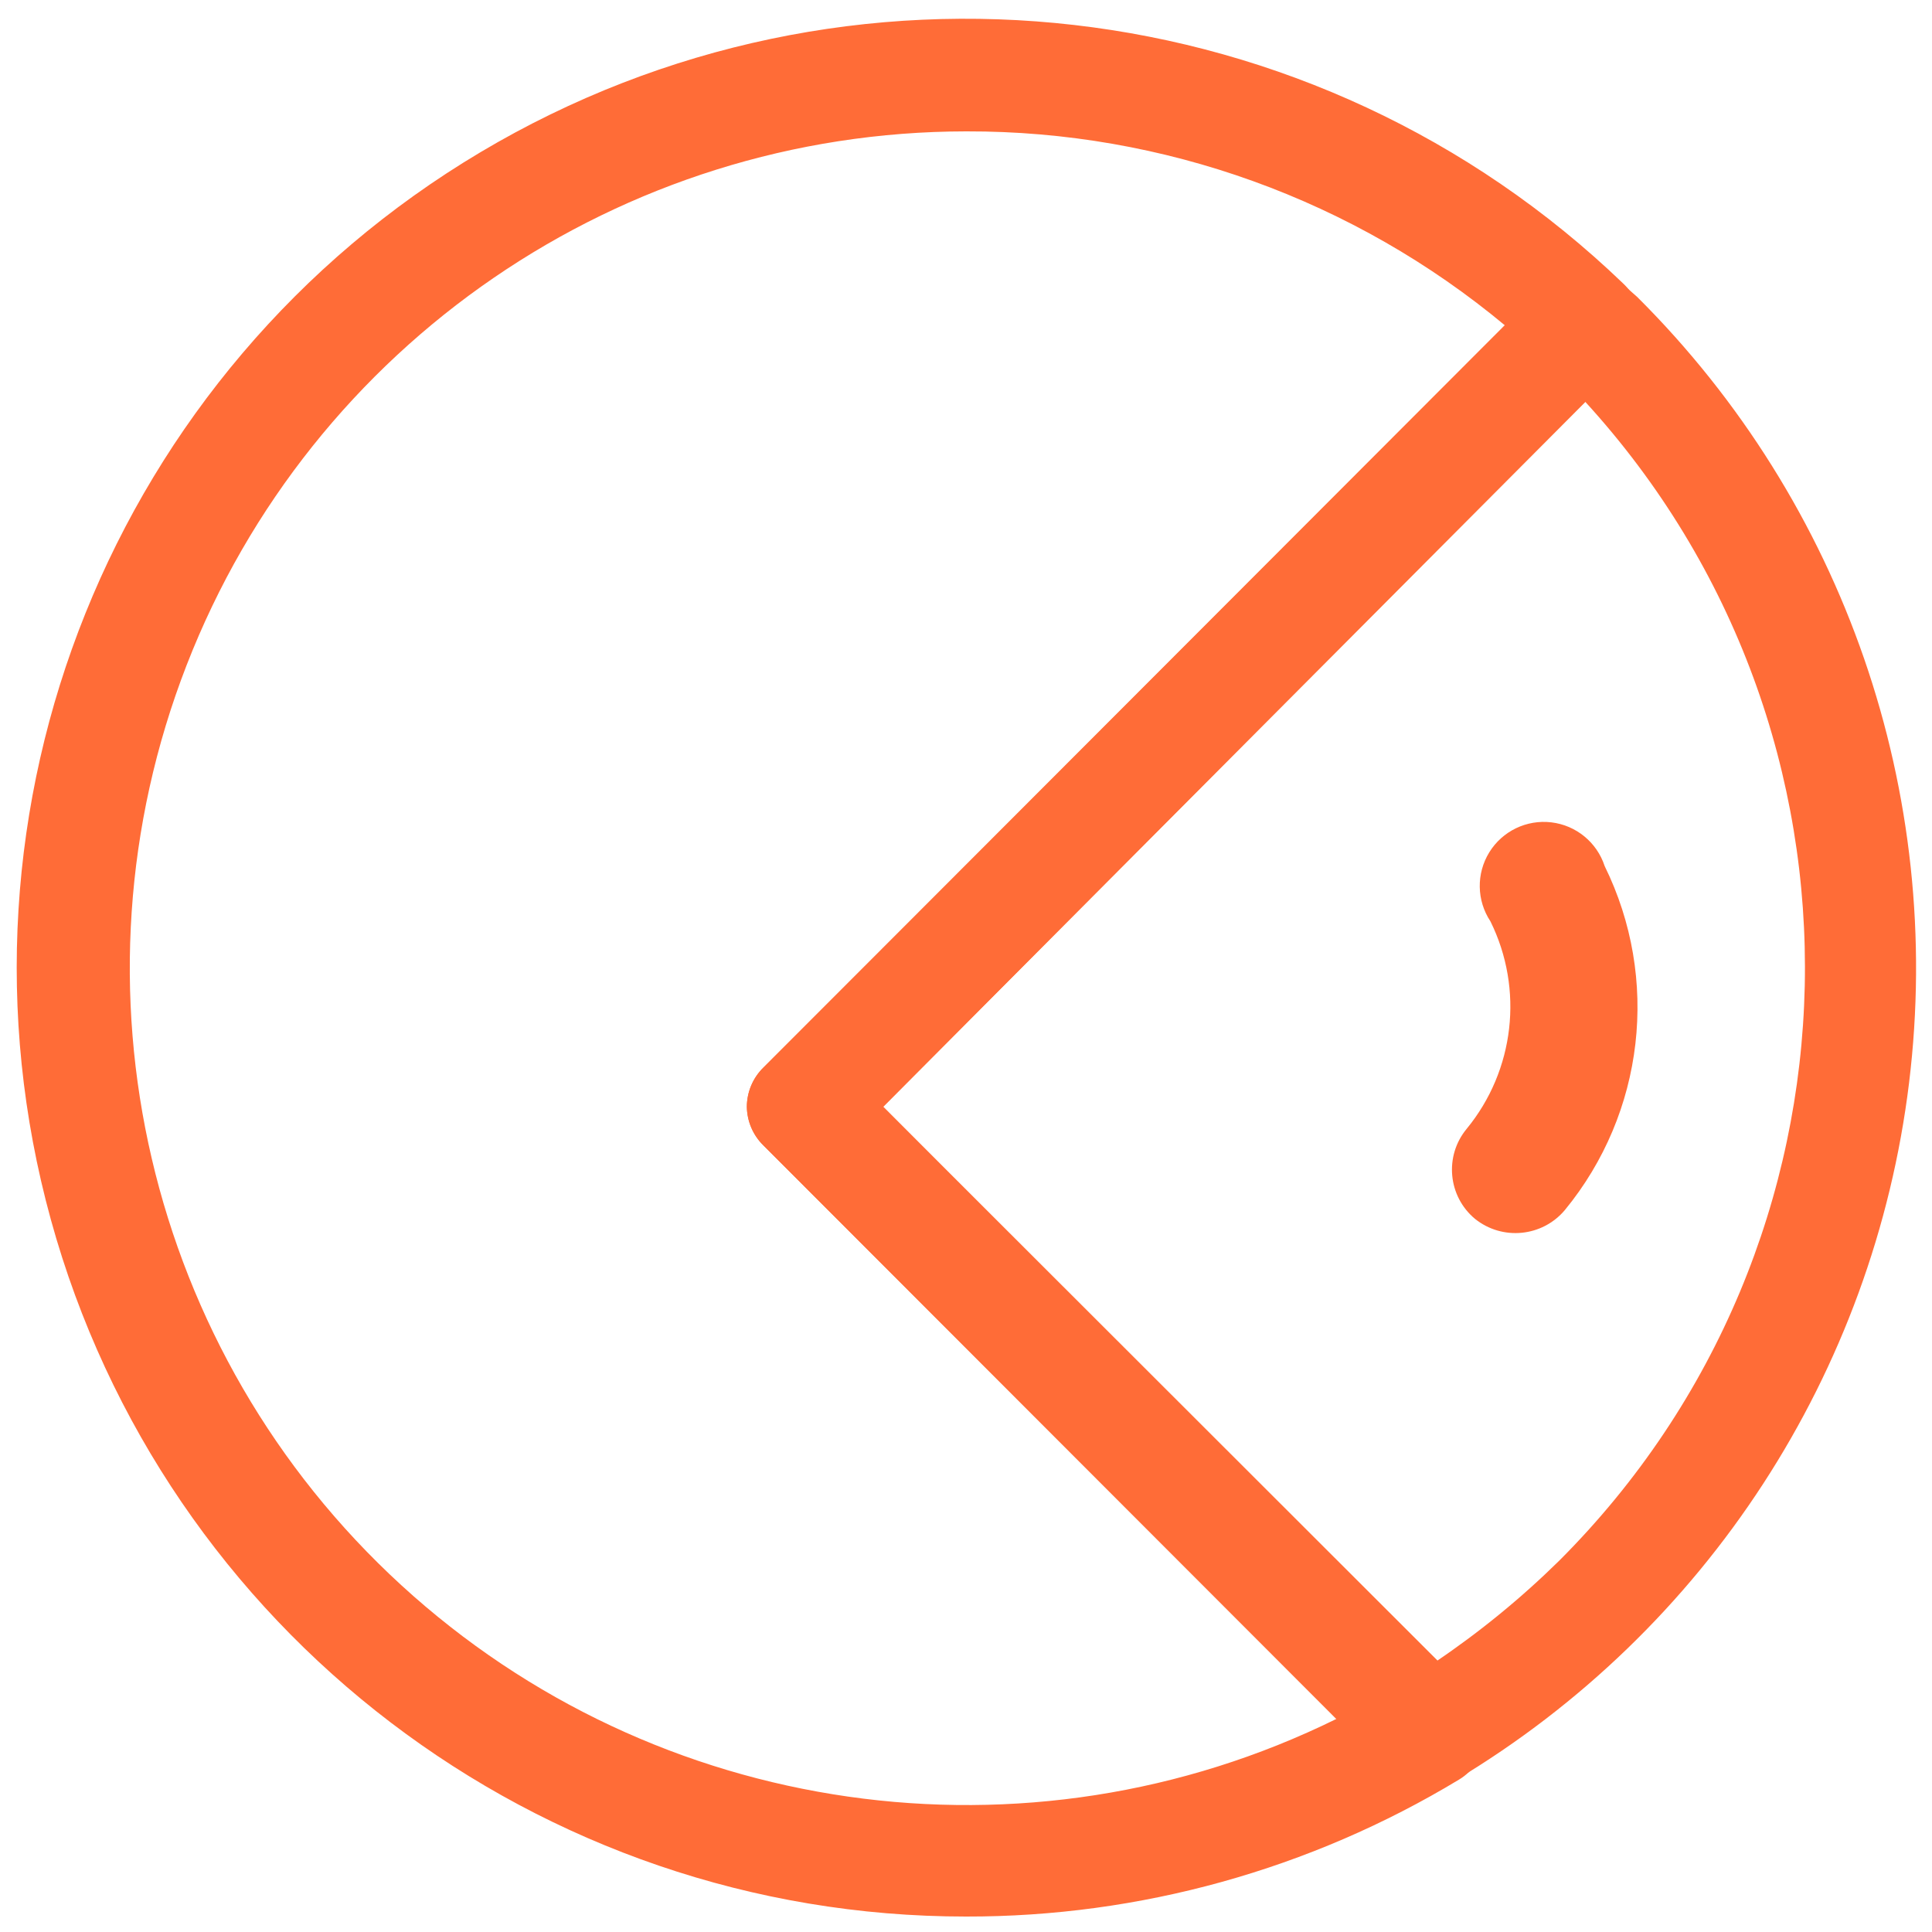
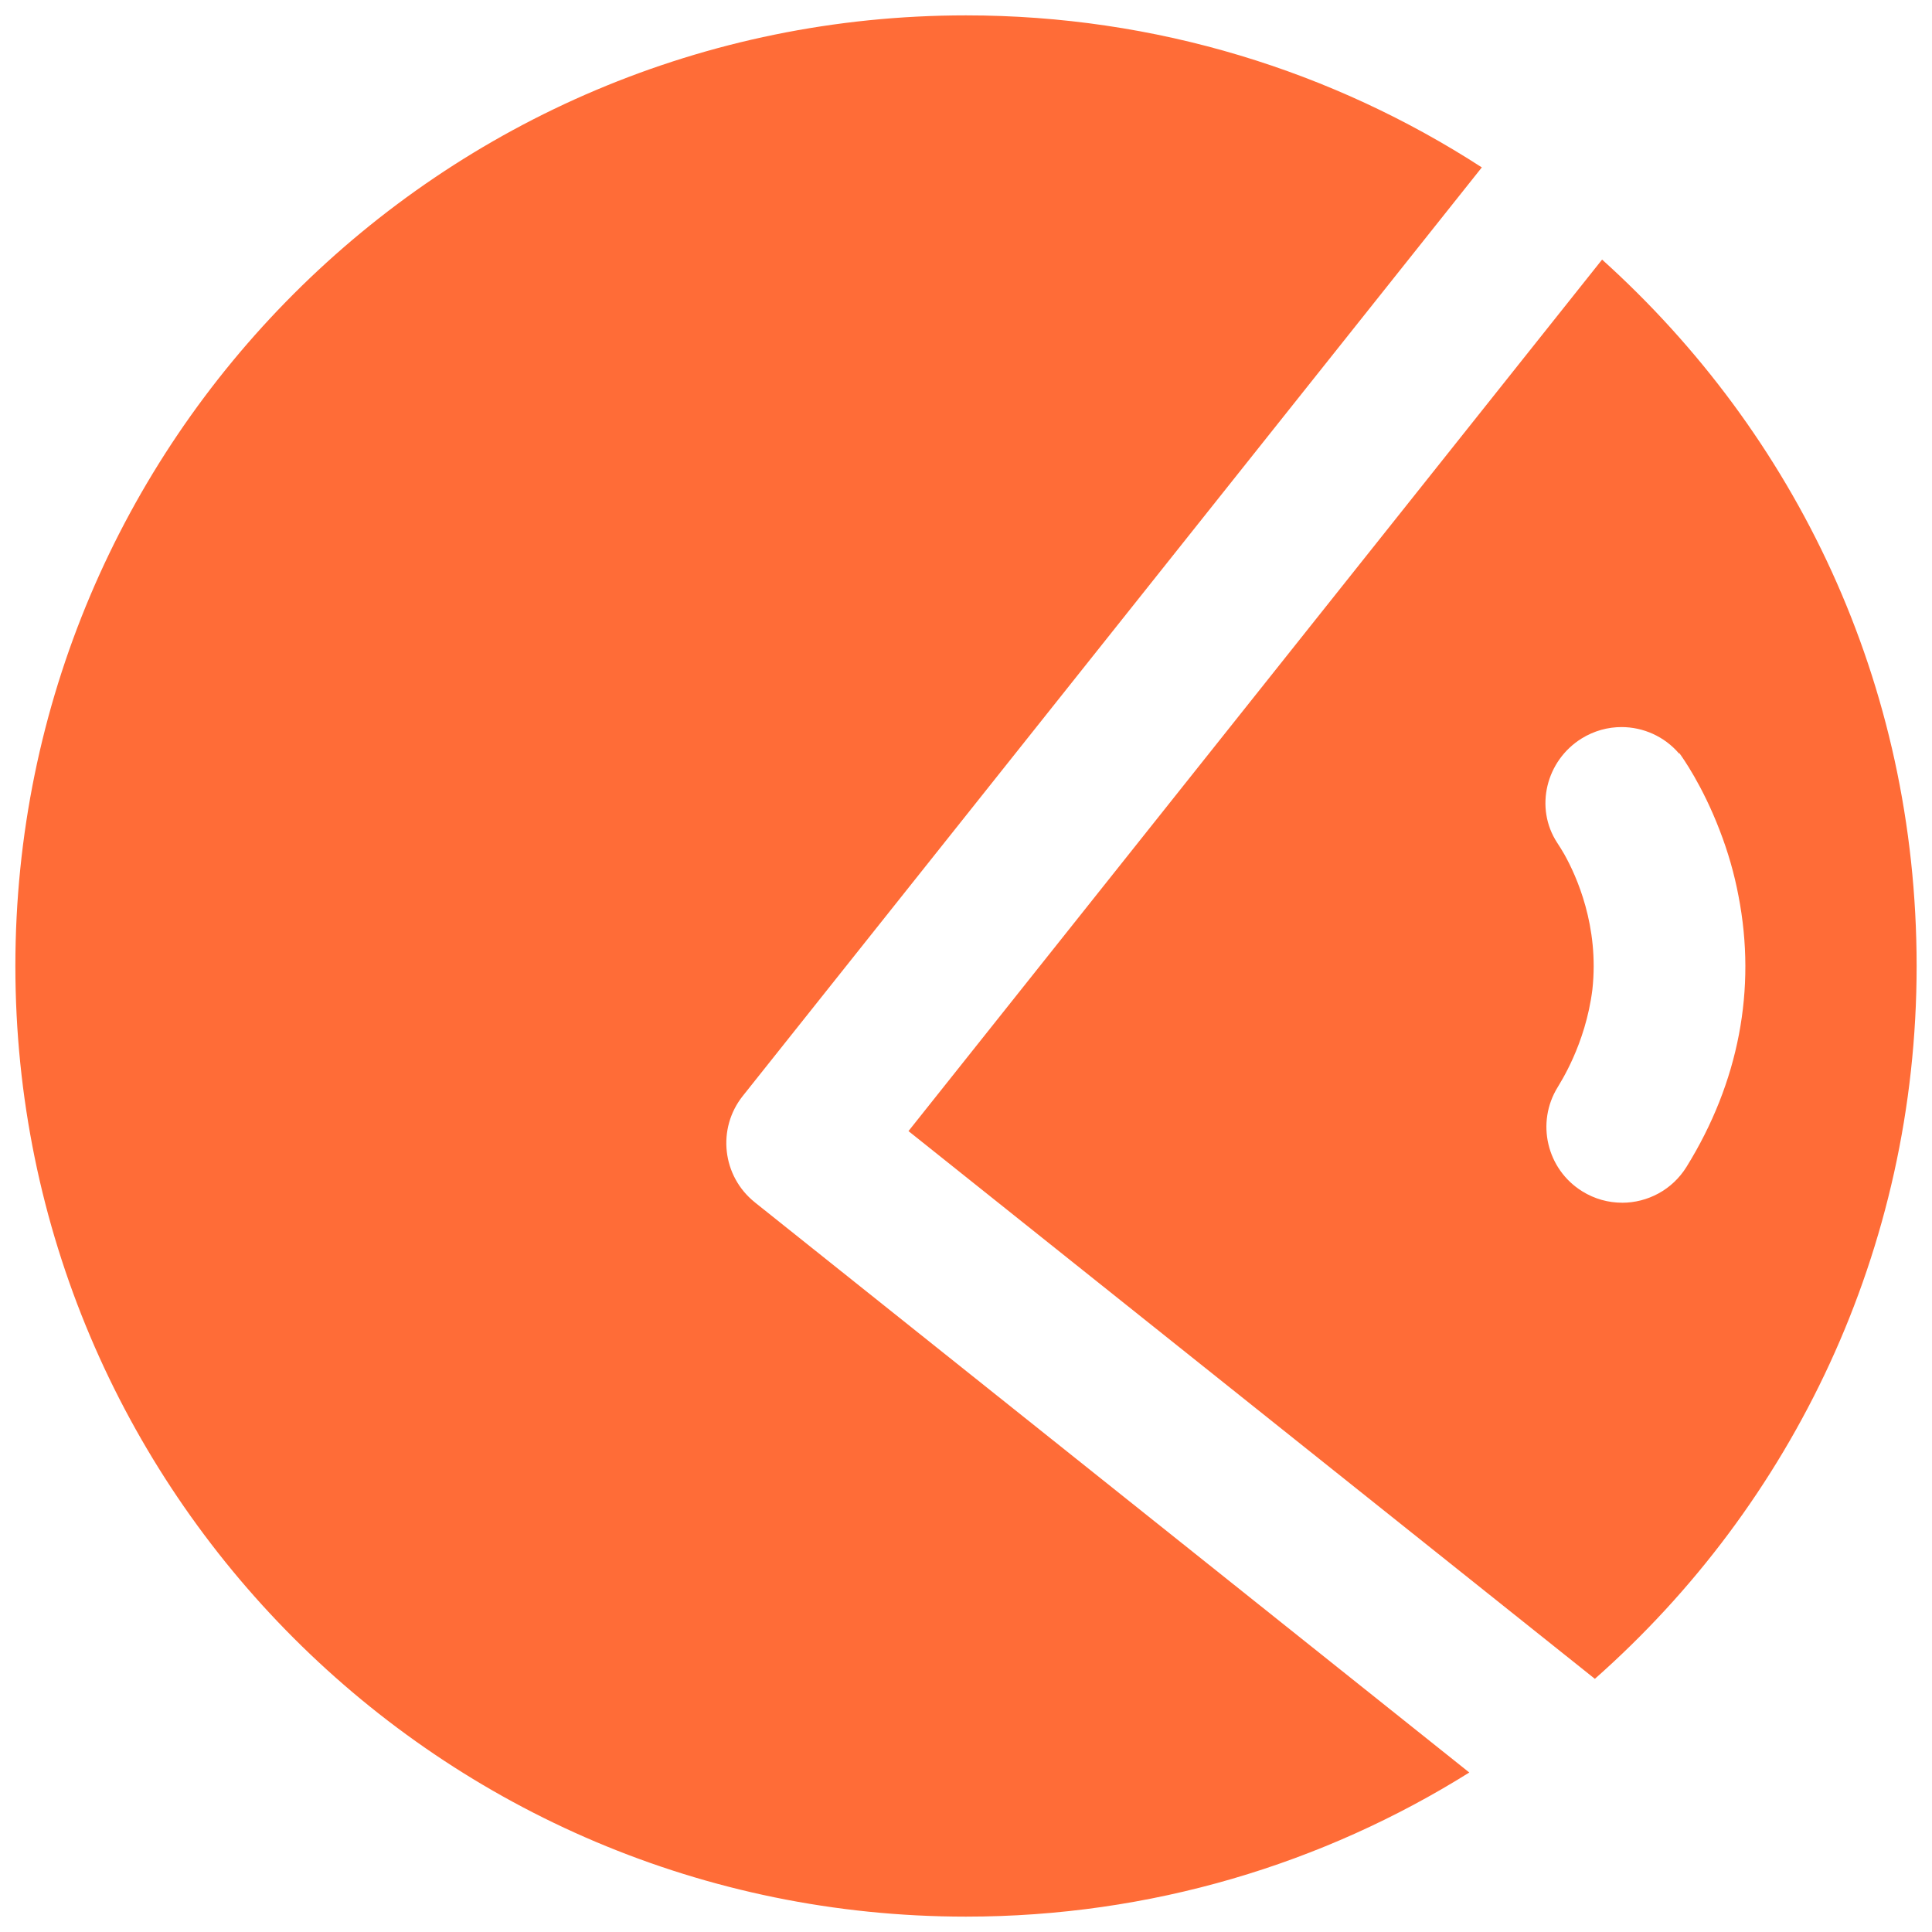
- <svg xmlns="http://www.w3.org/2000/svg" viewBox="188 35 35 35">
-   <path d="m216.72 40.86a16.18 16.18 0 1 0 -2.85 25.52l-11.34-11.33z" fill="none" />
-   <path d="m217 41.08-.25-.22-14.22 14.19 11.34 11.33a16 16 0 0 0 3.13-2.38 16.2 16.2 0 0 0 0-22.92z" fill="none" />
-   <g fill="#ff6c37">
-     <path d="m217.07 50.69a1.16 1.16 0 1 0 -2.07 1 3.49 3.49 0 0 1 -.43 3.76 1.16 1.16 0 0 0 .15 1.63 1.17 1.17 0 0 0 1.63-.16 5.79 5.79 0 0 0 .72-6.23z" />
-     <path d="m205.5 69.72a17.19 17.19 0 1 1 11.91-29.58 1 1 0 0 1 .31.71 1 1 0 0 1 -.29.72l-13.43 13.48 10.63 10.62a1 1 0 0 1 .28.83 1 1 0 0 1 -.48.74 17.21 17.21 0 0 1 -8.93 2.48zm0-32.34a15.16 15.16 0 1 0 6.71 28.76l-10.38-10.39a1 1 0 0 1 -.3-.7 1 1 0 0 1 .3-.71l13.44-13.44a15.19 15.19 0 0 0 -9.76-3.52z" />
-     <path d="m213.87 67.38a1 1 0 0 1 -.71-.29l-11.33-11.34a1 1 0 0 1 -.3-.7 1 1 0 0 1 .3-.71l14.17-14.19a1 1 0 0 1 1.4 0l.26.23a17.15 17.15 0 0 1 -3.29 26.87 1 1 0 0 1 -.5.13zm-9.87-12.33 10 10.06a15.79 15.79 0 0 0 2.25-1.84 15.19 15.19 0 0 0 .46-21z" />
-   </g>
+ <svg xmlns="http://www.w3.org/2000/svg" id="Layer_1" viewBox="0 0 522.81 522.81">
+   <defs>
+     <style>.cls-1{fill:#ff6c37;}</style>
+   </defs>
+   <path class="cls-1" d="M433.53,70.25l-187.69,235.83,185.74,148.22c53.39-47.14,87.07-116.08,87.07-192.89s-32.86-144.07-85.11-191.16Zm5.42,255.21c-3.69,0-7.42-.99-10.78-3.08-9.62-5.96-12.59-18.6-6.63-28.22,.47-.89,7.49-11.34,9.37-26.39,1.88-17.11-4.31-30.75-7.63-36.65-.59-1.02-1.22-2.04-1.89-3.06-.02-.02-.03-.05-.04-.06l.03,.05c-6.19-9.48-3-22.26,6.63-28.22,3.36-2.08,7.09-3.08,10.78-3.08,5.86,0,11.6,2.52,15.57,7.16l.1-.08c.78,1.06,6.23,8.68,10.9,20.87,2.25,5.81,3.95,11.73,5.08,17.72,4.91,25.24,.09,50.5-14.06,73.34-3.88,6.26-10.58,9.71-17.45,9.71Zm-234.69-.11c-8.84-7.06-10.3-19.94-3.25-28.79L400.99,45.3C360.78,19.28,312.86,4.16,261.41,4.16,119.33,4.16,4.16,119.33,4.16,261.41s115.17,257.24,257.24,257.24c50.02,0,96.7-14.29,136.2-39l-193.35-154.3Z" />
</svg>
